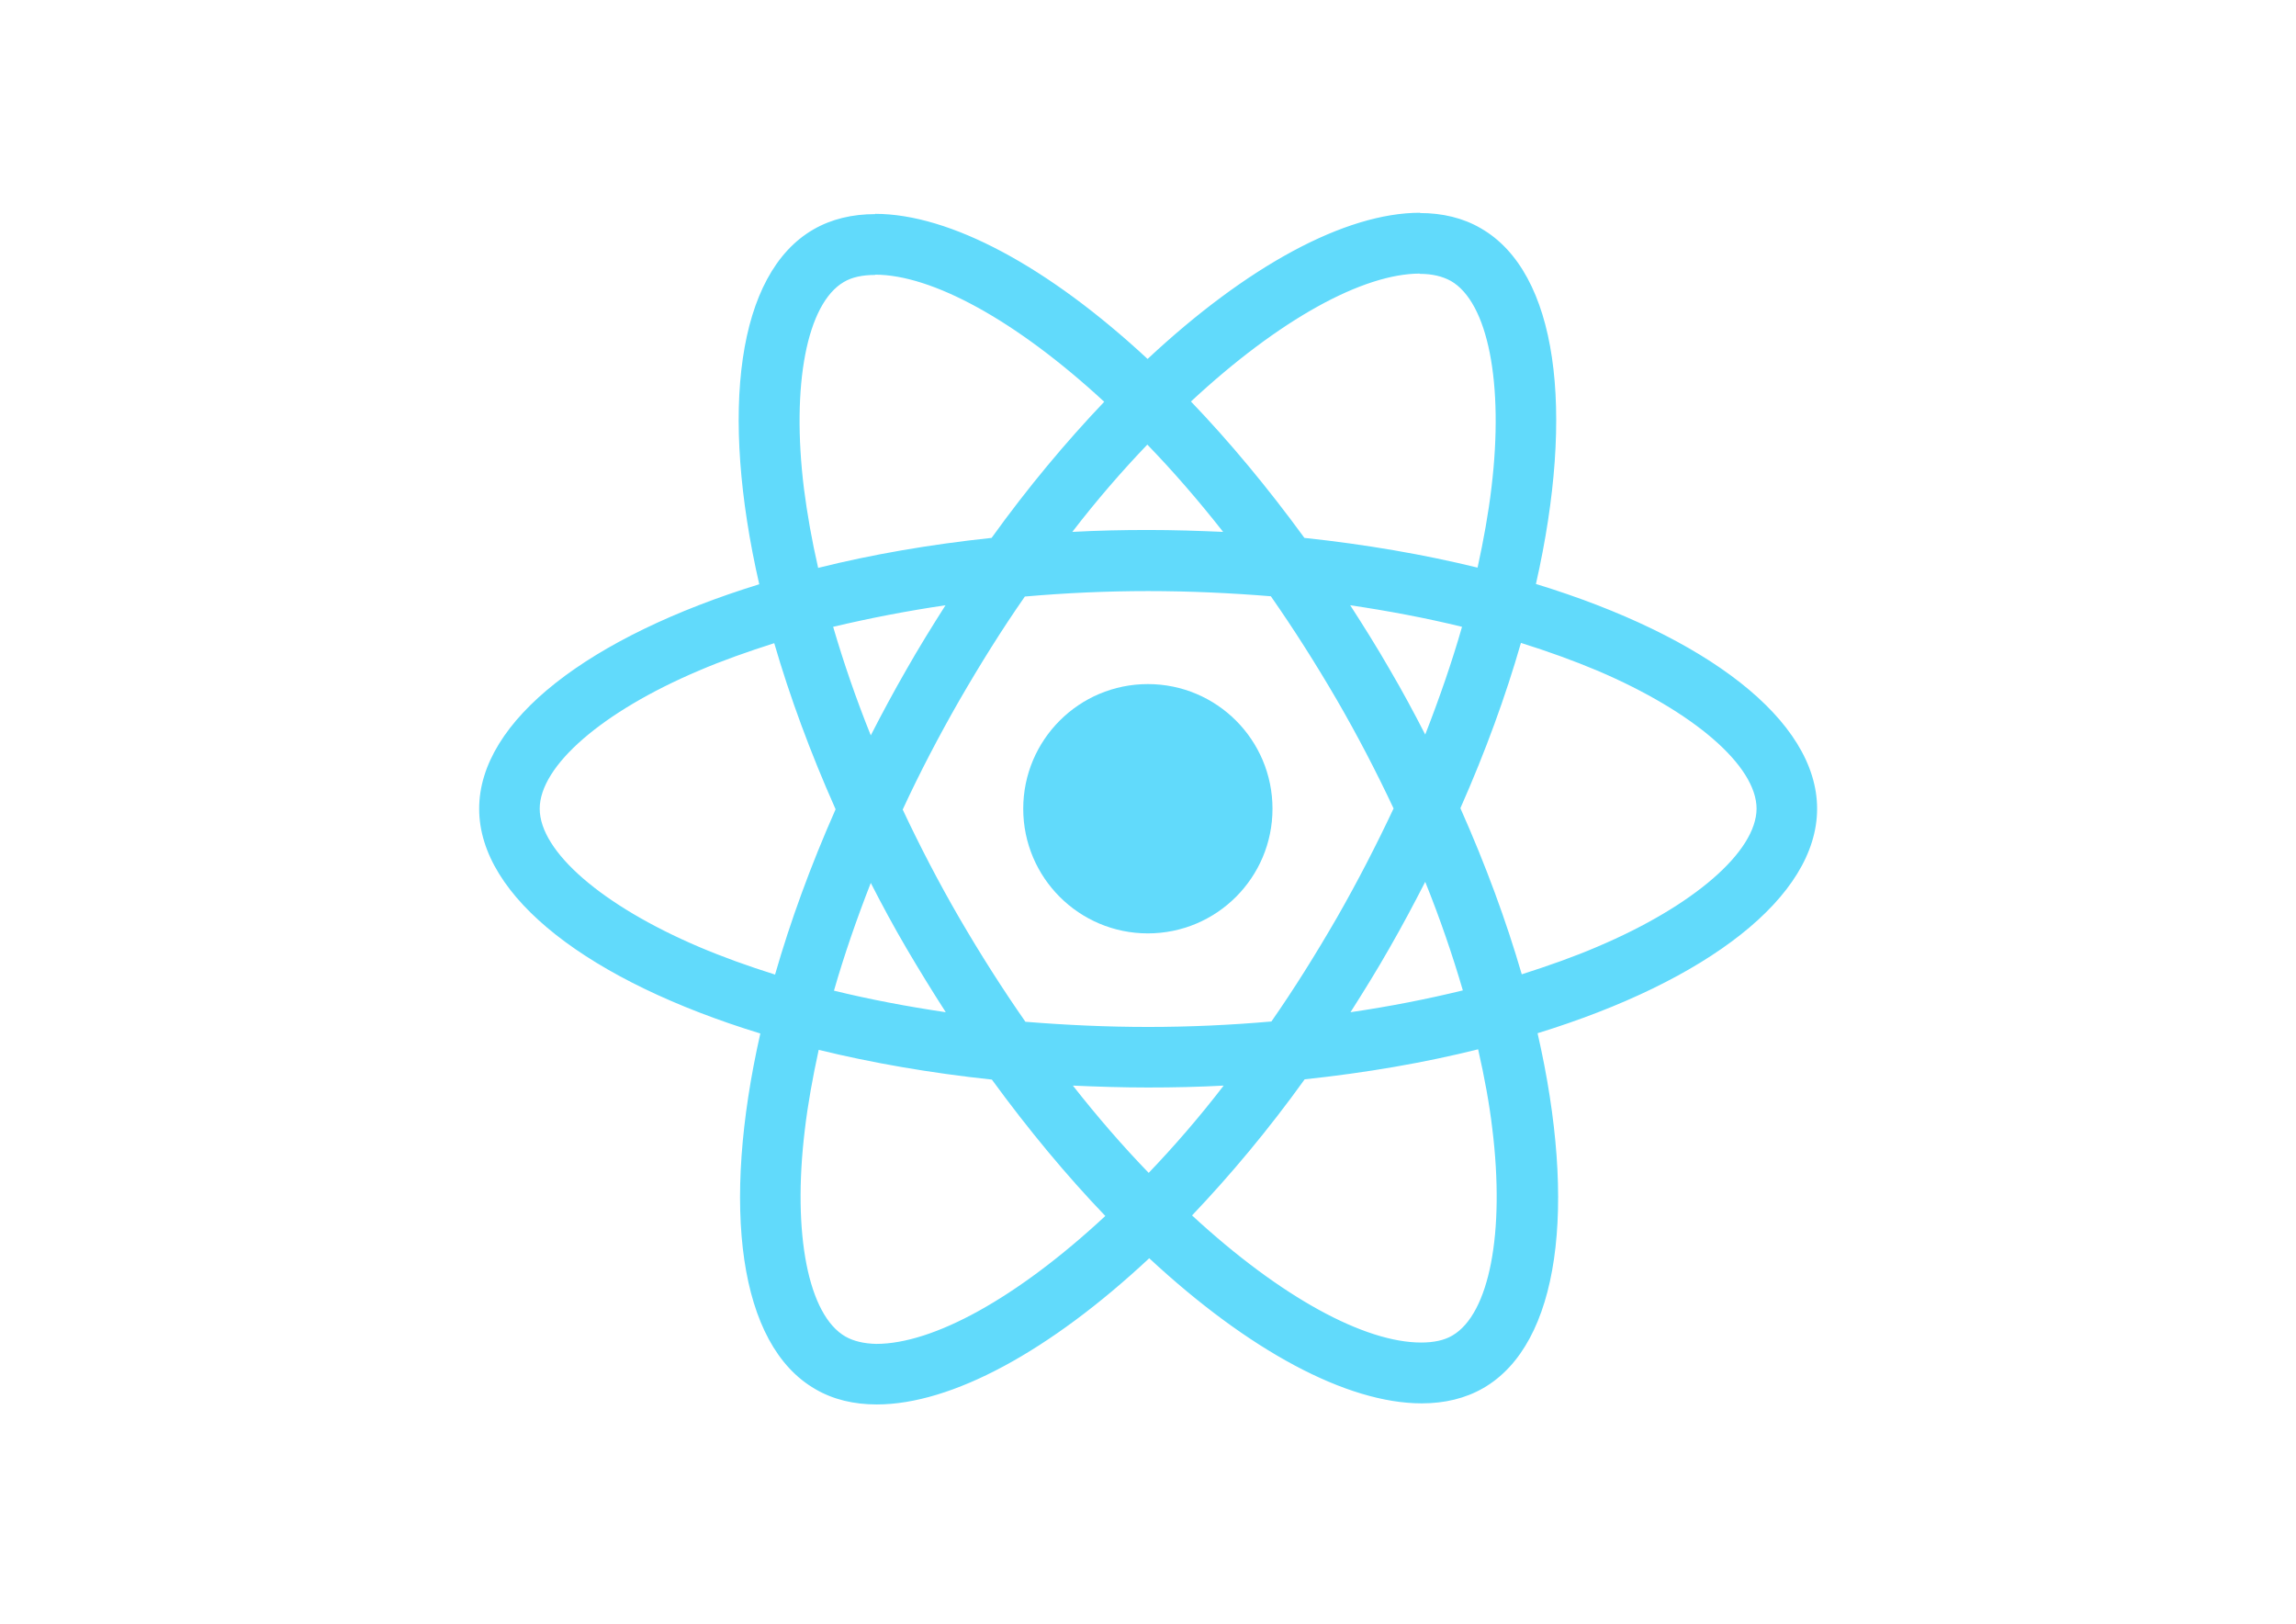
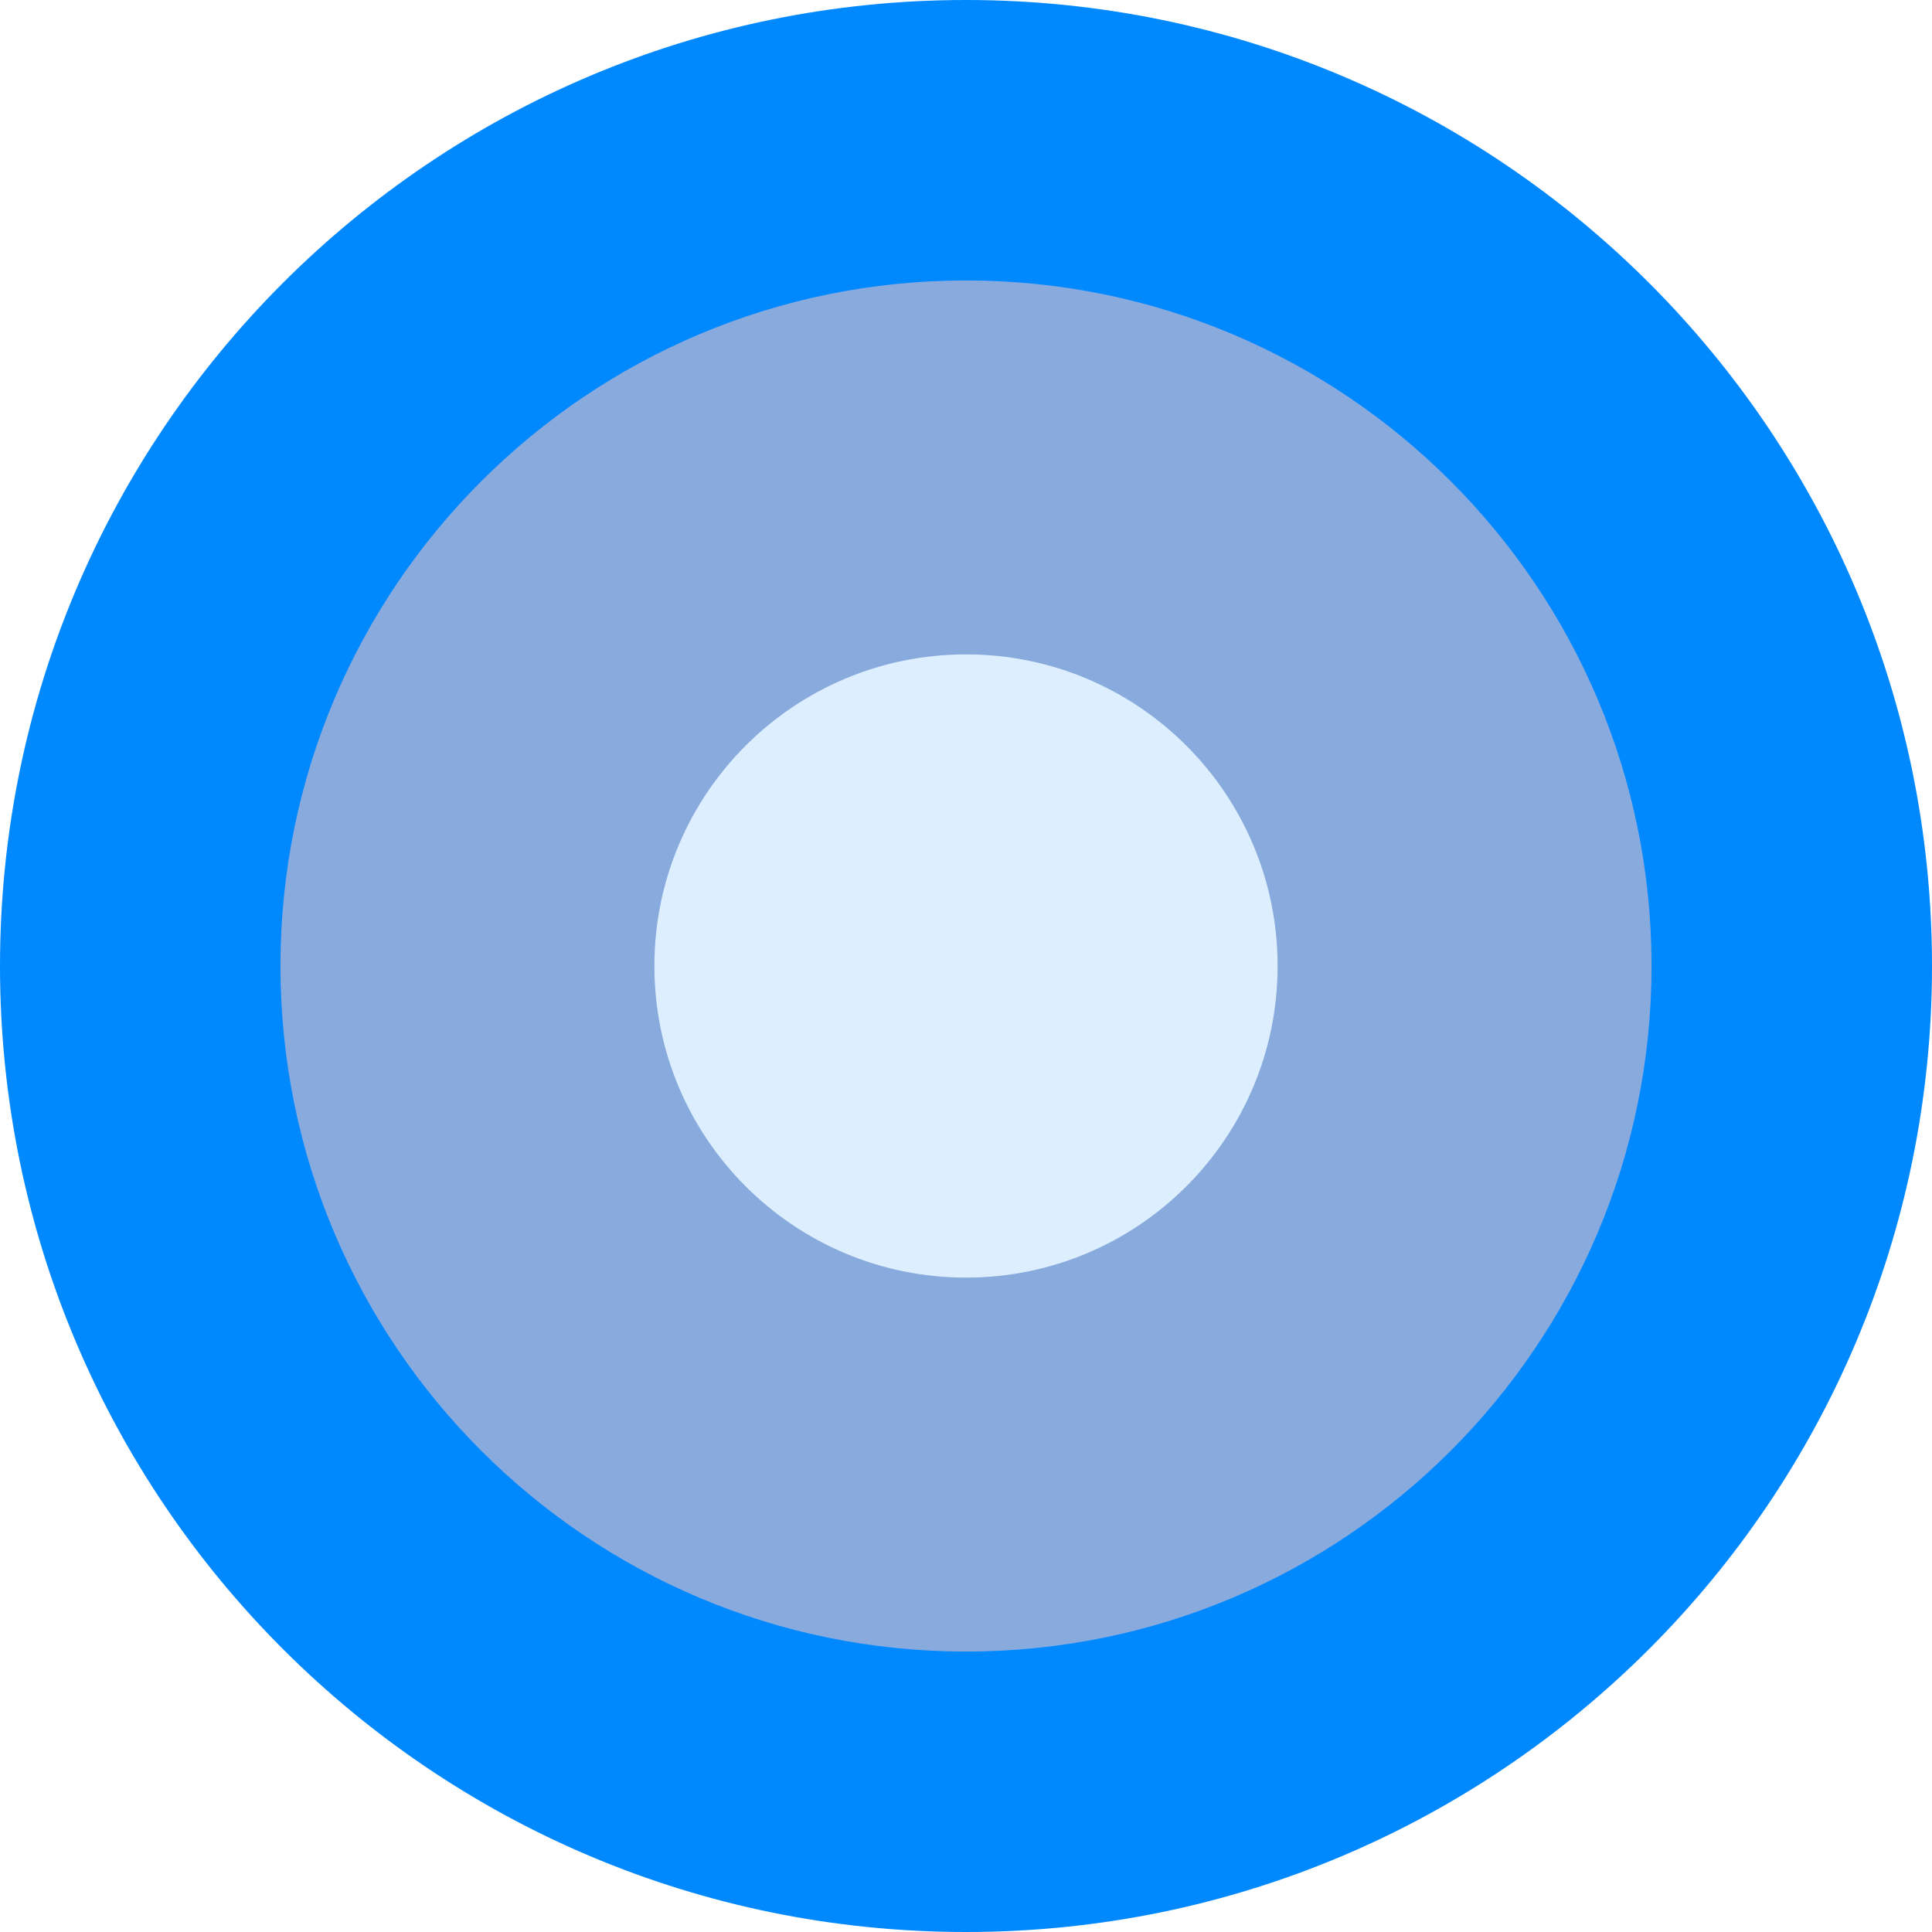
- <svg xmlns="http://www.w3.org/2000/svg" viewBox="0 0 841.9 595.3">
-   <g fill="#61DAFB">
-     <path d="M666.3 296.5c0-32.5-40.7-63.3-103.1-82.4 14.4-63.6 8-114.2-20.2-130.4-6.5-3.8-14.1-5.6-22.4-5.6v22.3c4.6 0 8.3.9 11.4 2.6 13.6 7.8 19.5 37.5 14.9 75.7-1.1 9.4-2.9 19.3-5.1 29.4-19.6-4.8-41-8.5-63.5-10.9-13.5-18.5-27.5-35.3-41.6-50 32.6-30.3 63.2-46.9 84-46.9V78c-27.5 0-63.5 19.6-99.9 53.6-36.4-33.8-72.4-53.2-99.9-53.2v22.3c20.7 0 51.4 16.5 84 46.6-14 14.7-28 31.4-41.3 49.9-22.6 2.4-44 6.1-63.6 11-2.3-10-4-19.7-5.2-29-4.7-38.2 1.1-67.9 14.6-75.8 3-1.8 6.9-2.6 11.5-2.6V78.5c-8.4 0-16 1.8-22.6 5.6-28.1 16.2-34.4 66.7-19.9 130.1-62.2 19.2-102.7 49.9-102.7 82.3 0 32.5 40.7 63.3 103.1 82.4-14.4 63.6-8 114.2 20.2 130.4 6.5 3.8 14.1 5.6 22.5 5.6 27.5 0 63.5-19.6 99.9-53.6 36.4 33.8 72.4 53.2 99.9 53.2 8.4 0 16-1.8 22.6-5.6 28.1-16.2 34.4-66.7 19.9-130.1 62-19.1 102.5-49.9 102.5-82.3zm-130.2-66.7c-3.7 12.9-8.3 26.2-13.5 39.5-4.1-8-8.4-16-13.1-24-4.6-8-9.5-15.8-14.4-23.4 14.2 2.1 27.9 4.7 41 7.9zm-45.8 106.5c-7.8 13.5-15.8 26.3-24.1 38.2-14.9 1.3-30 2-45.2 2-15.1 0-30.2-.7-45-1.9-8.3-11.9-16.4-24.6-24.2-38-7.6-13.1-14.5-26.4-20.8-39.8 6.2-13.4 13.2-26.8 20.7-39.9 7.8-13.5 15.8-26.3 24.1-38.2 14.9-1.3 30-2 45.2-2 15.1 0 30.2.7 45 1.9 8.3 11.9 16.4 24.6 24.2 38 7.6 13.1 14.5 26.4 20.8 39.8-6.3 13.4-13.2 26.8-20.7 39.9zm32.3-13c5.4 13.4 10 26.8 13.8 39.8-13.1 3.2-26.9 5.9-41.2 8 4.9-7.7 9.8-15.6 14.4-23.7 4.6-8 8.9-16.1 13-24.1zM421.2 430c-9.3-9.6-18.6-20.3-27.8-32 9 .4 18.2.7 27.5.7 9.4 0 18.7-.2 27.8-.7-9 11.7-18.3 22.4-27.5 32zm-74.4-58.9c-14.2-2.1-27.9-4.7-41-7.9 3.7-12.9 8.3-26.2 13.5-39.5 4.1 8 8.4 16 13.1 24 4.7 8 9.5 15.8 14.4 23.4zM420.7 163c9.3 9.6 18.6 20.3 27.8 32-9-.4-18.2-.7-27.5-.7-9.4 0-18.7.2-27.8.7 9-11.7 18.3-22.4 27.5-32zm-74 58.9c-4.9 7.7-9.8 15.6-14.4 23.7-4.6 8-8.9 16-13 24-5.4-13.4-10-26.8-13.8-39.8 13.1-3.1 26.9-5.8 41.2-7.9zm-90.5 125.2c-35.4-15.1-58.3-34.9-58.3-50.6 0-15.7 22.9-35.6 58.3-50.6 8.6-3.7 18-7 27.7-10.1 5.7 19.6 13.2 40 22.5 60.9-9.2 20.8-16.6 41.1-22.2 60.6-9.9-3.1-19.3-6.5-28-10.2zM310 490c-13.6-7.8-19.5-37.5-14.9-75.7 1.1-9.4 2.9-19.3 5.1-29.4 19.6 4.8 41 8.5 63.5 10.9 13.5 18.5 27.5 35.3 41.6 50-32.6 30.3-63.2 46.9-84 46.9-4.5-.1-8.3-1-11.3-2.7zm237.2-76.2c4.7 38.2-1.1 67.9-14.6 75.8-3 1.8-6.9 2.6-11.5 2.6-20.7 0-51.4-16.5-84-46.6 14-14.7 28-31.4 41.3-49.9 22.6-2.4 44-6.1 63.6-11 2.3 10.1 4.1 19.8 5.2 29.1zm38.5-66.7c-8.6 3.7-18 7-27.7 10.1-5.7-19.6-13.2-40-22.5-60.9 9.2-20.8 16.6-41.1 22.2-60.6 9.9 3.1 19.3 6.5 28.1 10.2 35.4 15.1 58.3 34.9 58.3 50.6-.1 15.7-23 35.6-58.4 50.6zM320.8 78.4z" />
-     <circle cx="420.9" cy="296.5" r="45.7" />
-     <path d="M520.5 78.1z" />
-   </g>
+ <svg xmlns="http://www.w3.org/2000/svg" width="62" height="62" viewBox="0 0 62 62" fill="none">
+   <path d="M-1.95004e-06 31C-1.95004e-06 13.879 13.879 0 31 0C48.121 0 62 13.879 62 31C62 48.121 48.121 62 31 62C13.879 62 -1.95004e-06 48.121 -1.95004e-06 31Z" fill="#0088FF" />
+   <path d="M9 31C9 18.85 18.85 9 31 9C43.15 9 53 18.85 53 31C53 43.15 43.15 53 31 53C18.85 53 9 43.15 9 31Z" fill="#88AADD" />
+   <path d="M21 31C21 25.477 25.477 21 31 21C36.523 21 41 25.477 41 31C41 36.523 36.523 41 31 41C25.477 41 21 36.523 21 31Z" fill="#DDEEFF" />
</svg>
